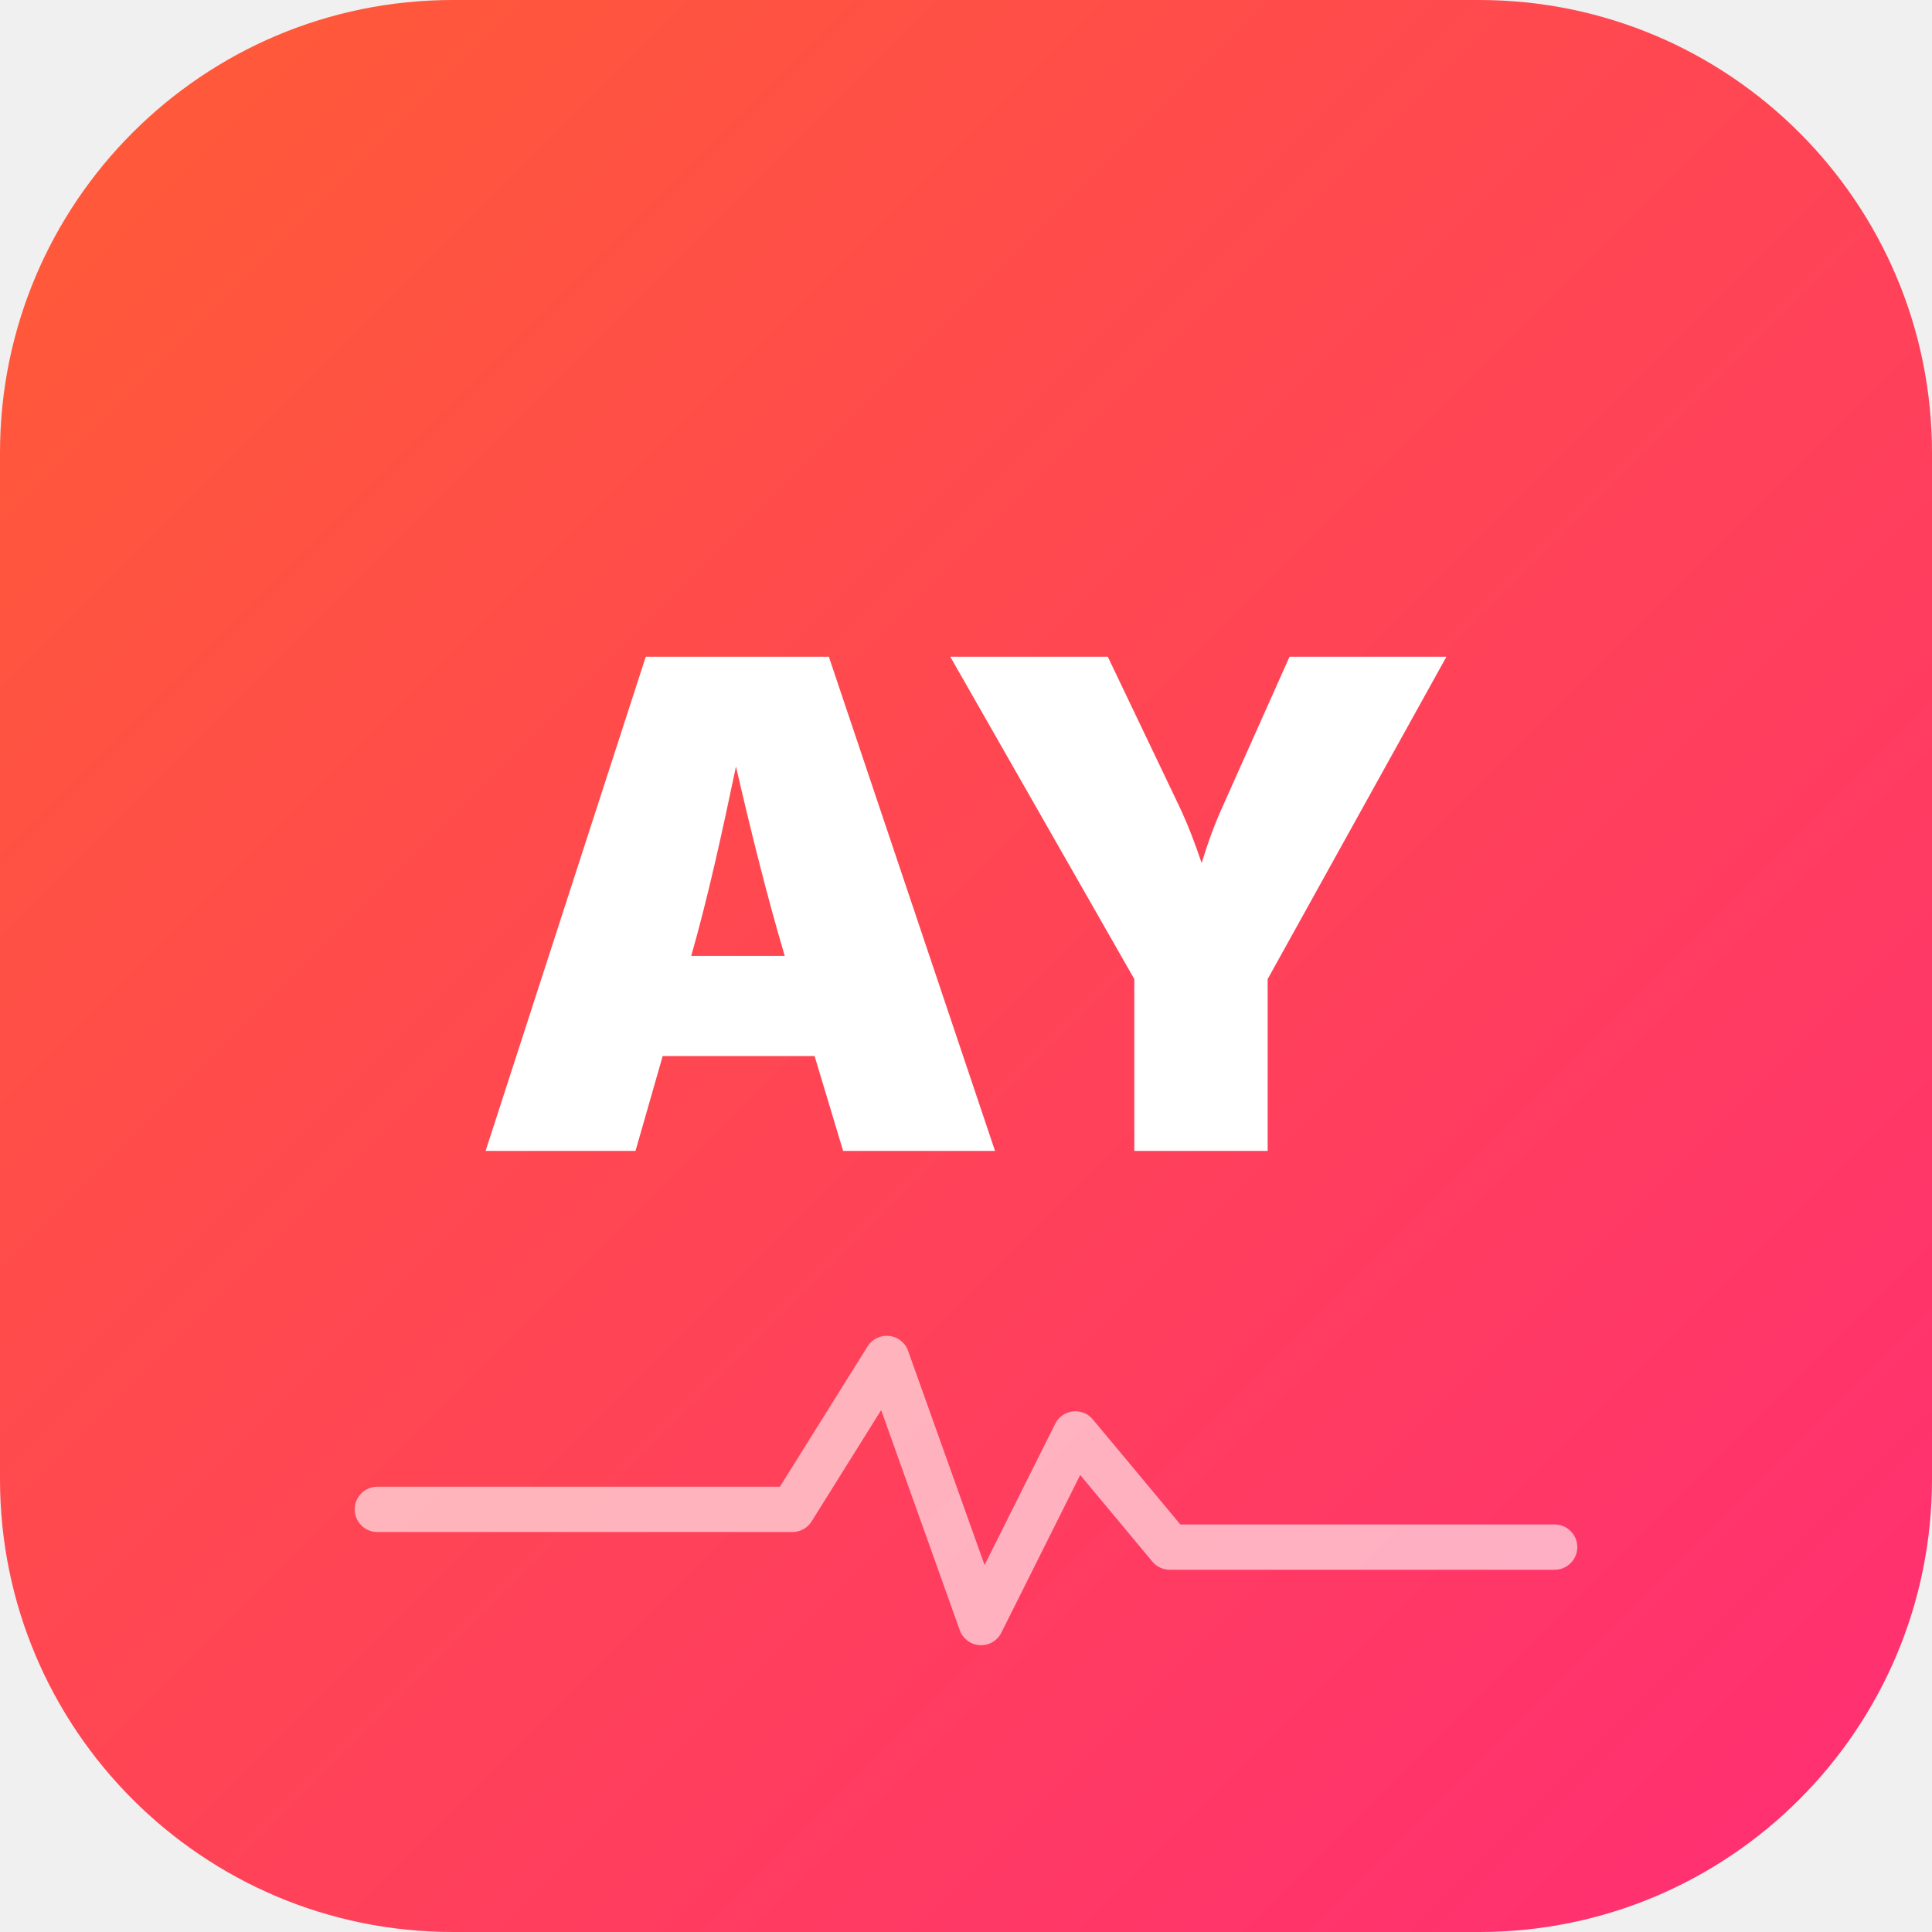
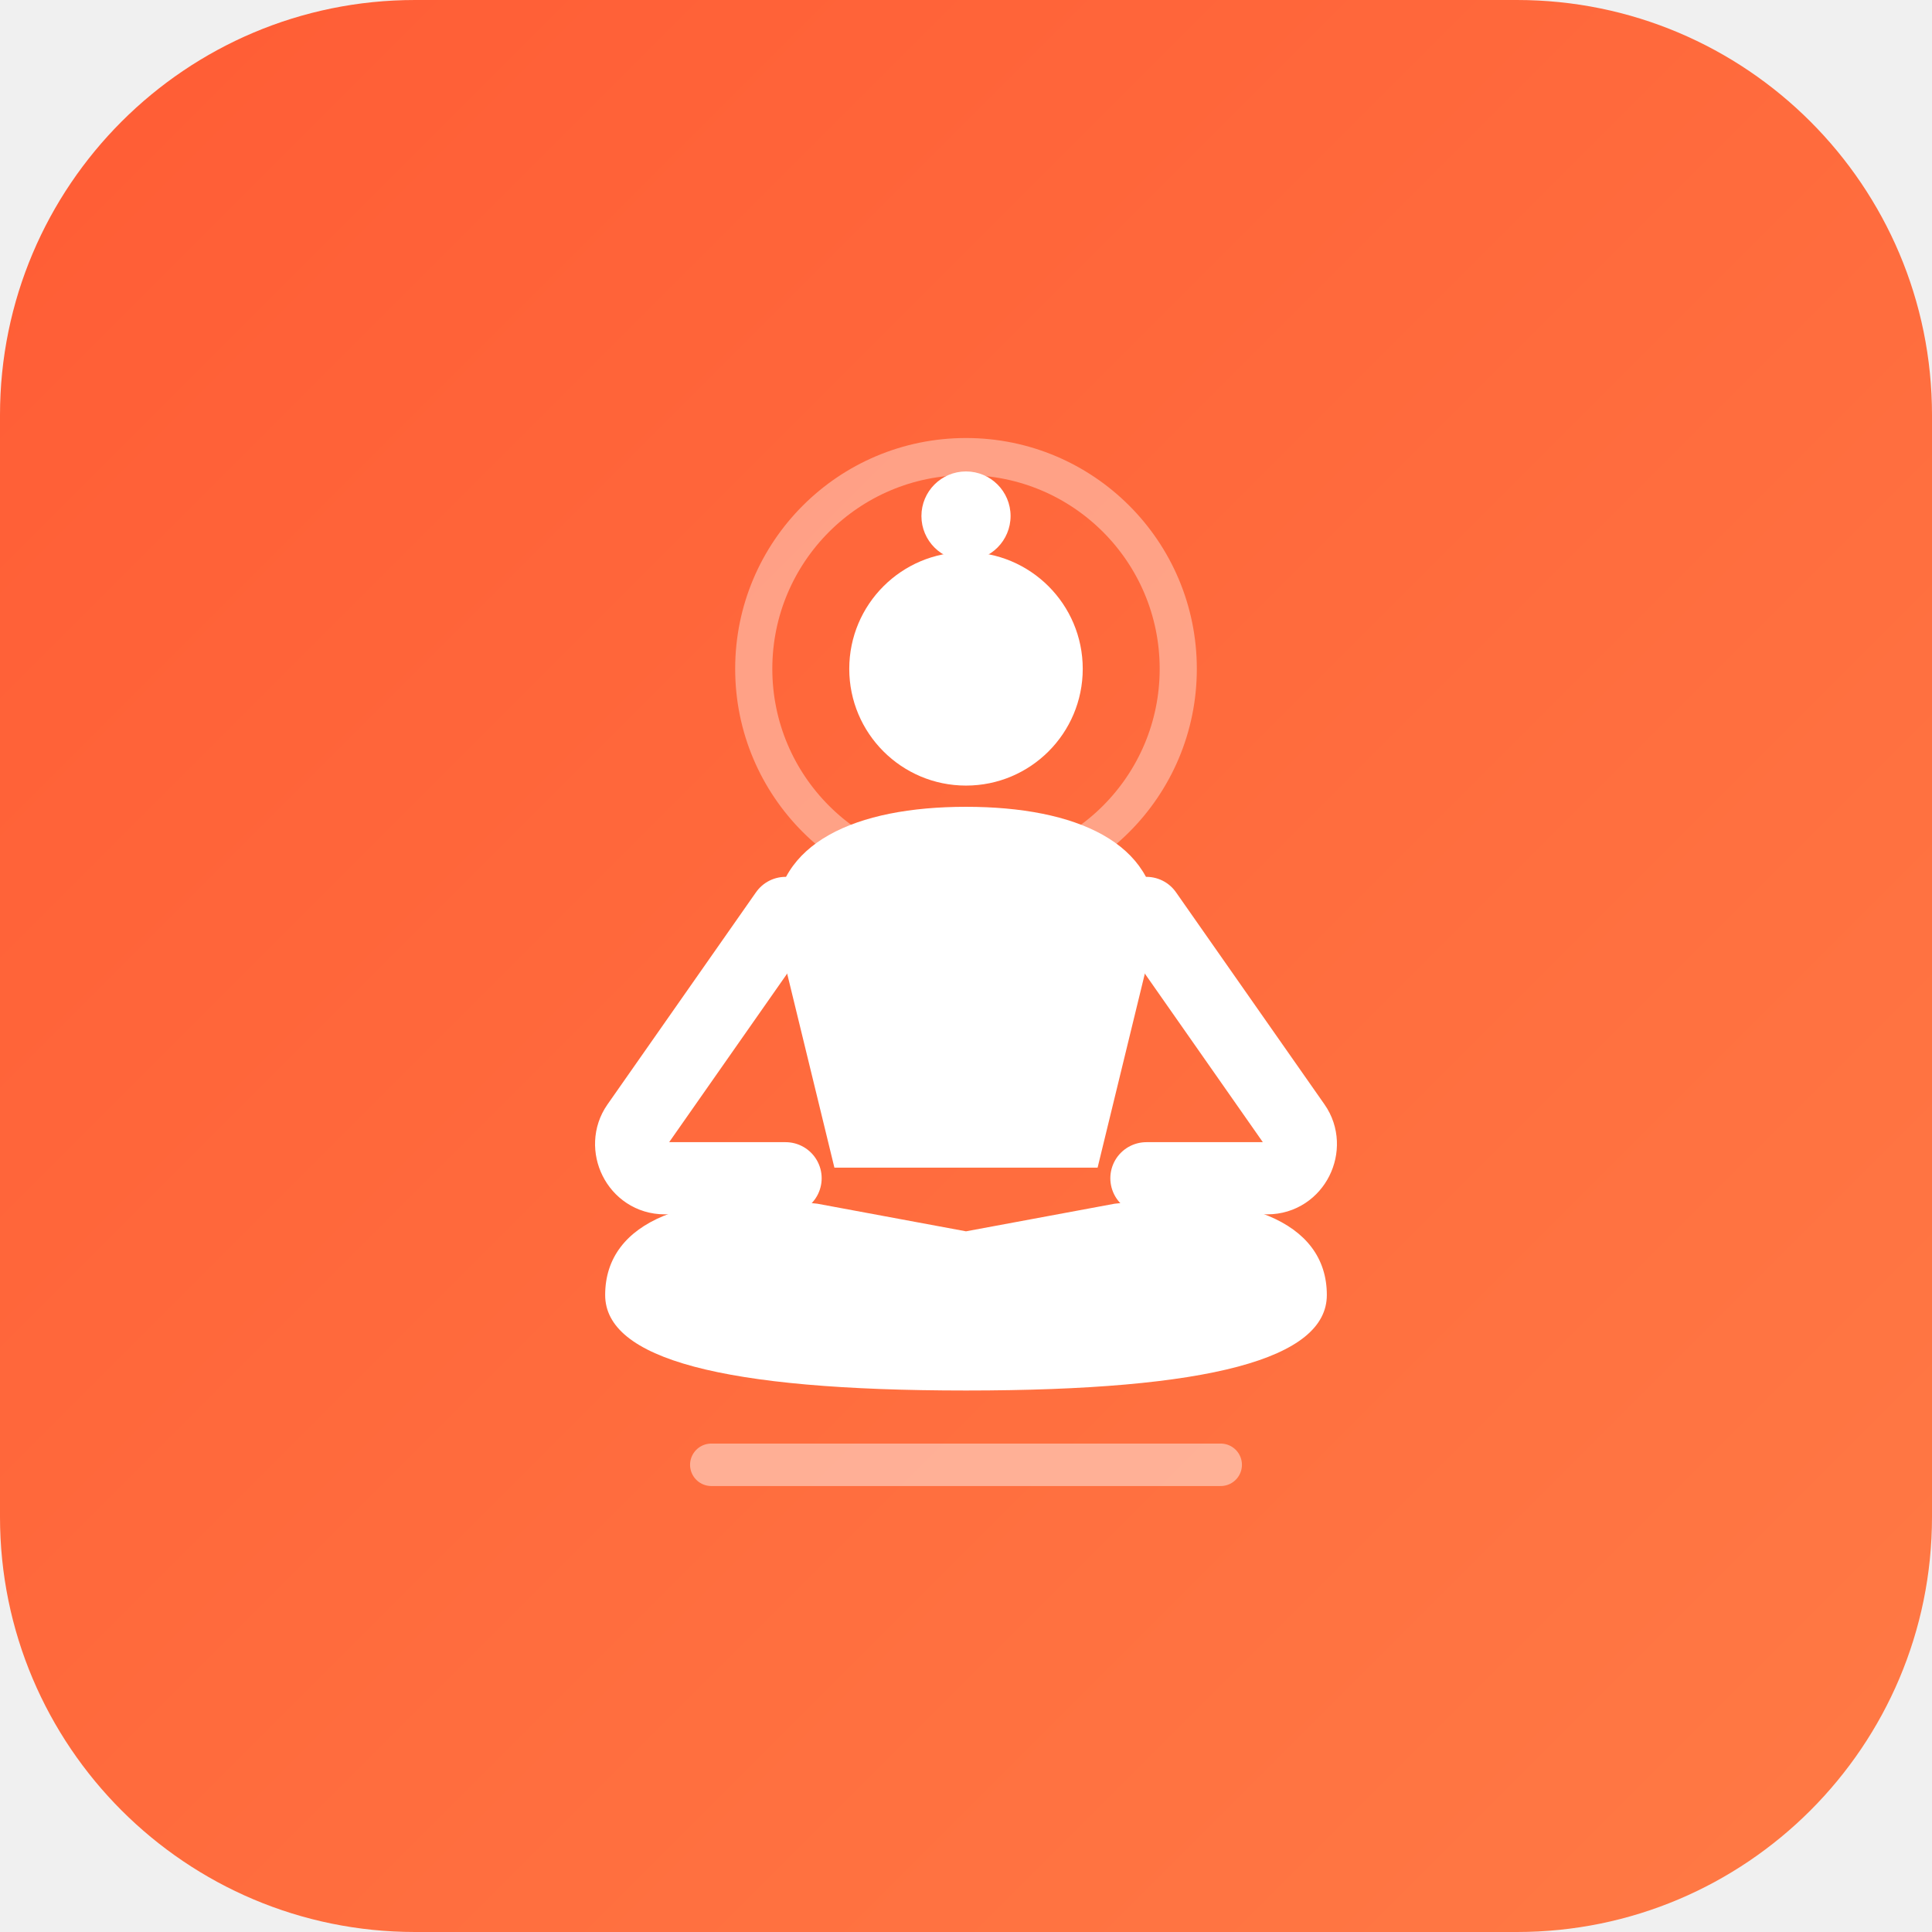
<svg xmlns="http://www.w3.org/2000/svg" width="1024" height="1024" viewBox="0 0 1024 1024">
  <defs>
    <linearGradient id="coralGrad" x1="0" y1="0" x2="1" y2="1">
      <stop offset="0%" stop-color="#FF5C35" />
-       <stop offset="100%" stop-color="#FF2D75" />
+       <stop offset="100%" stop-color="#FF7A45" />
    </linearGradient>
  </defs>
-   <rect width="1024" height="1024" rx="240" fill="url(#coralGrad)" />
-   <text x="512" y="610" text-anchor="middle" font-family="Inter, sans-serif" font-size="360" font-weight="900" fill="#FFFFFF" letter-spacing="-10">AY</text>
-   <polyline points="200,800 420,800 470,720 520,860 570,760 620,820 824,820" fill="none" stroke="#FFFFFF" stroke-width="24" stroke-linecap="round" stroke-linejoin="round" opacity="0.6" />
+   <rect width="1024" height="1024" rx="220" fill="url(#coralGrad)" />
+   <g transform="translate(152, 152) scale(11.25)" fill="none" stroke="none">
+     <circle cx="32" cy="18" r="10" stroke="#FFFFFF" stroke-opacity="0.38" stroke-width="1.75" />
+     <circle cx="32" cy="18" r="5.5" fill="#FFFFFF" />
+     <circle cx="32" cy="10.8" r="2.1" fill="#FFFFFF" />
+     <path d="M23 30C23 26.2 26.8 24.5 32 24.5C37.2 24.5 41 26.2 41 30L38.2 41.5H25.8L23 30Z" fill="#FFFFFF" />
+     <path d="M23.5 29.5L16.5 39.5C15.8 40.5 16.5 42 17.8 42H23.5" stroke="#FFFFFF" stroke-width="3.4" stroke-linecap="round" stroke-linejoin="round" />
+     <path d="M40.5 29.5L47.5 39.5C48.2 40.5 47.5 42 46.2 42H40.5" stroke="#FFFFFF" stroke-width="3.4" stroke-linecap="round" stroke-linejoin="round" />
+     <path d="M15 47.5C15 44 19 42.5 25 43.2L32 44.5L39 43.2C45 42.5 49 44 49 47.5C49 50.5 43.5 52 32 52C20.5 52 15 50.5 15 47.5Z" fill="#FFFFFF" />
+     <path d="M20 55.5H44" stroke="#FFFFFF" stroke-opacity="0.45" stroke-width="2" stroke-linecap="round" />
+   </g>
</svg>
